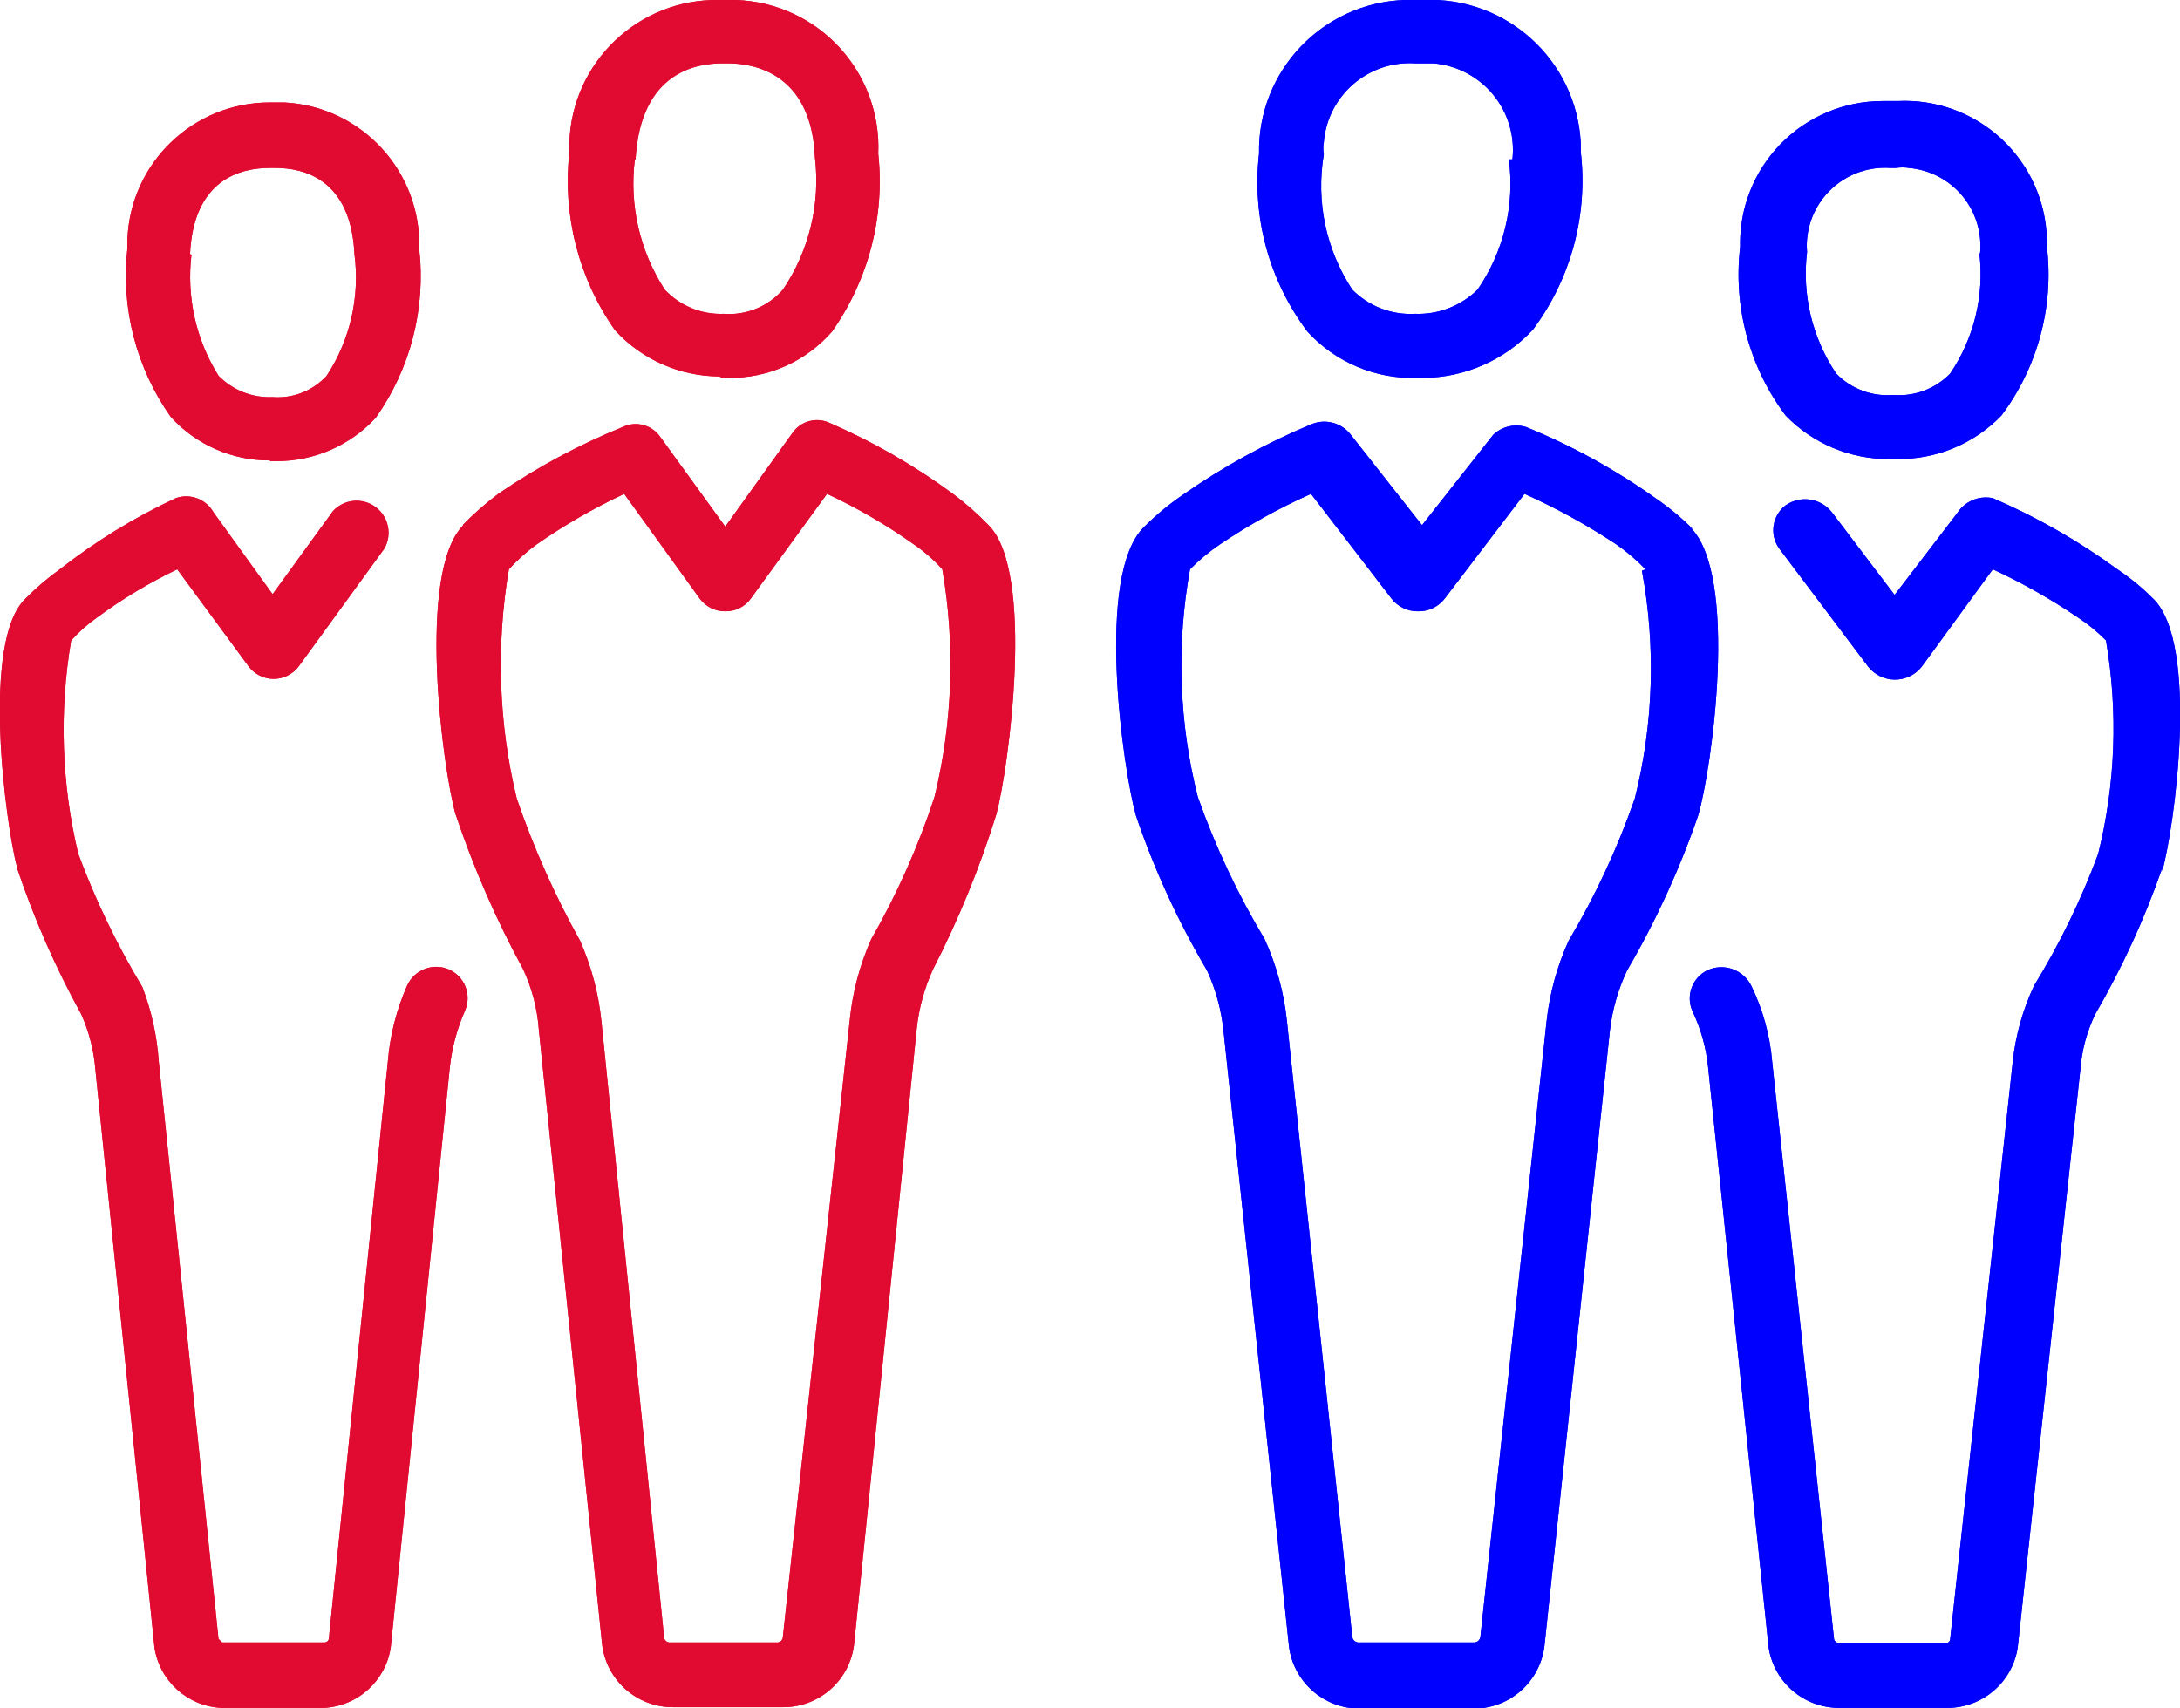
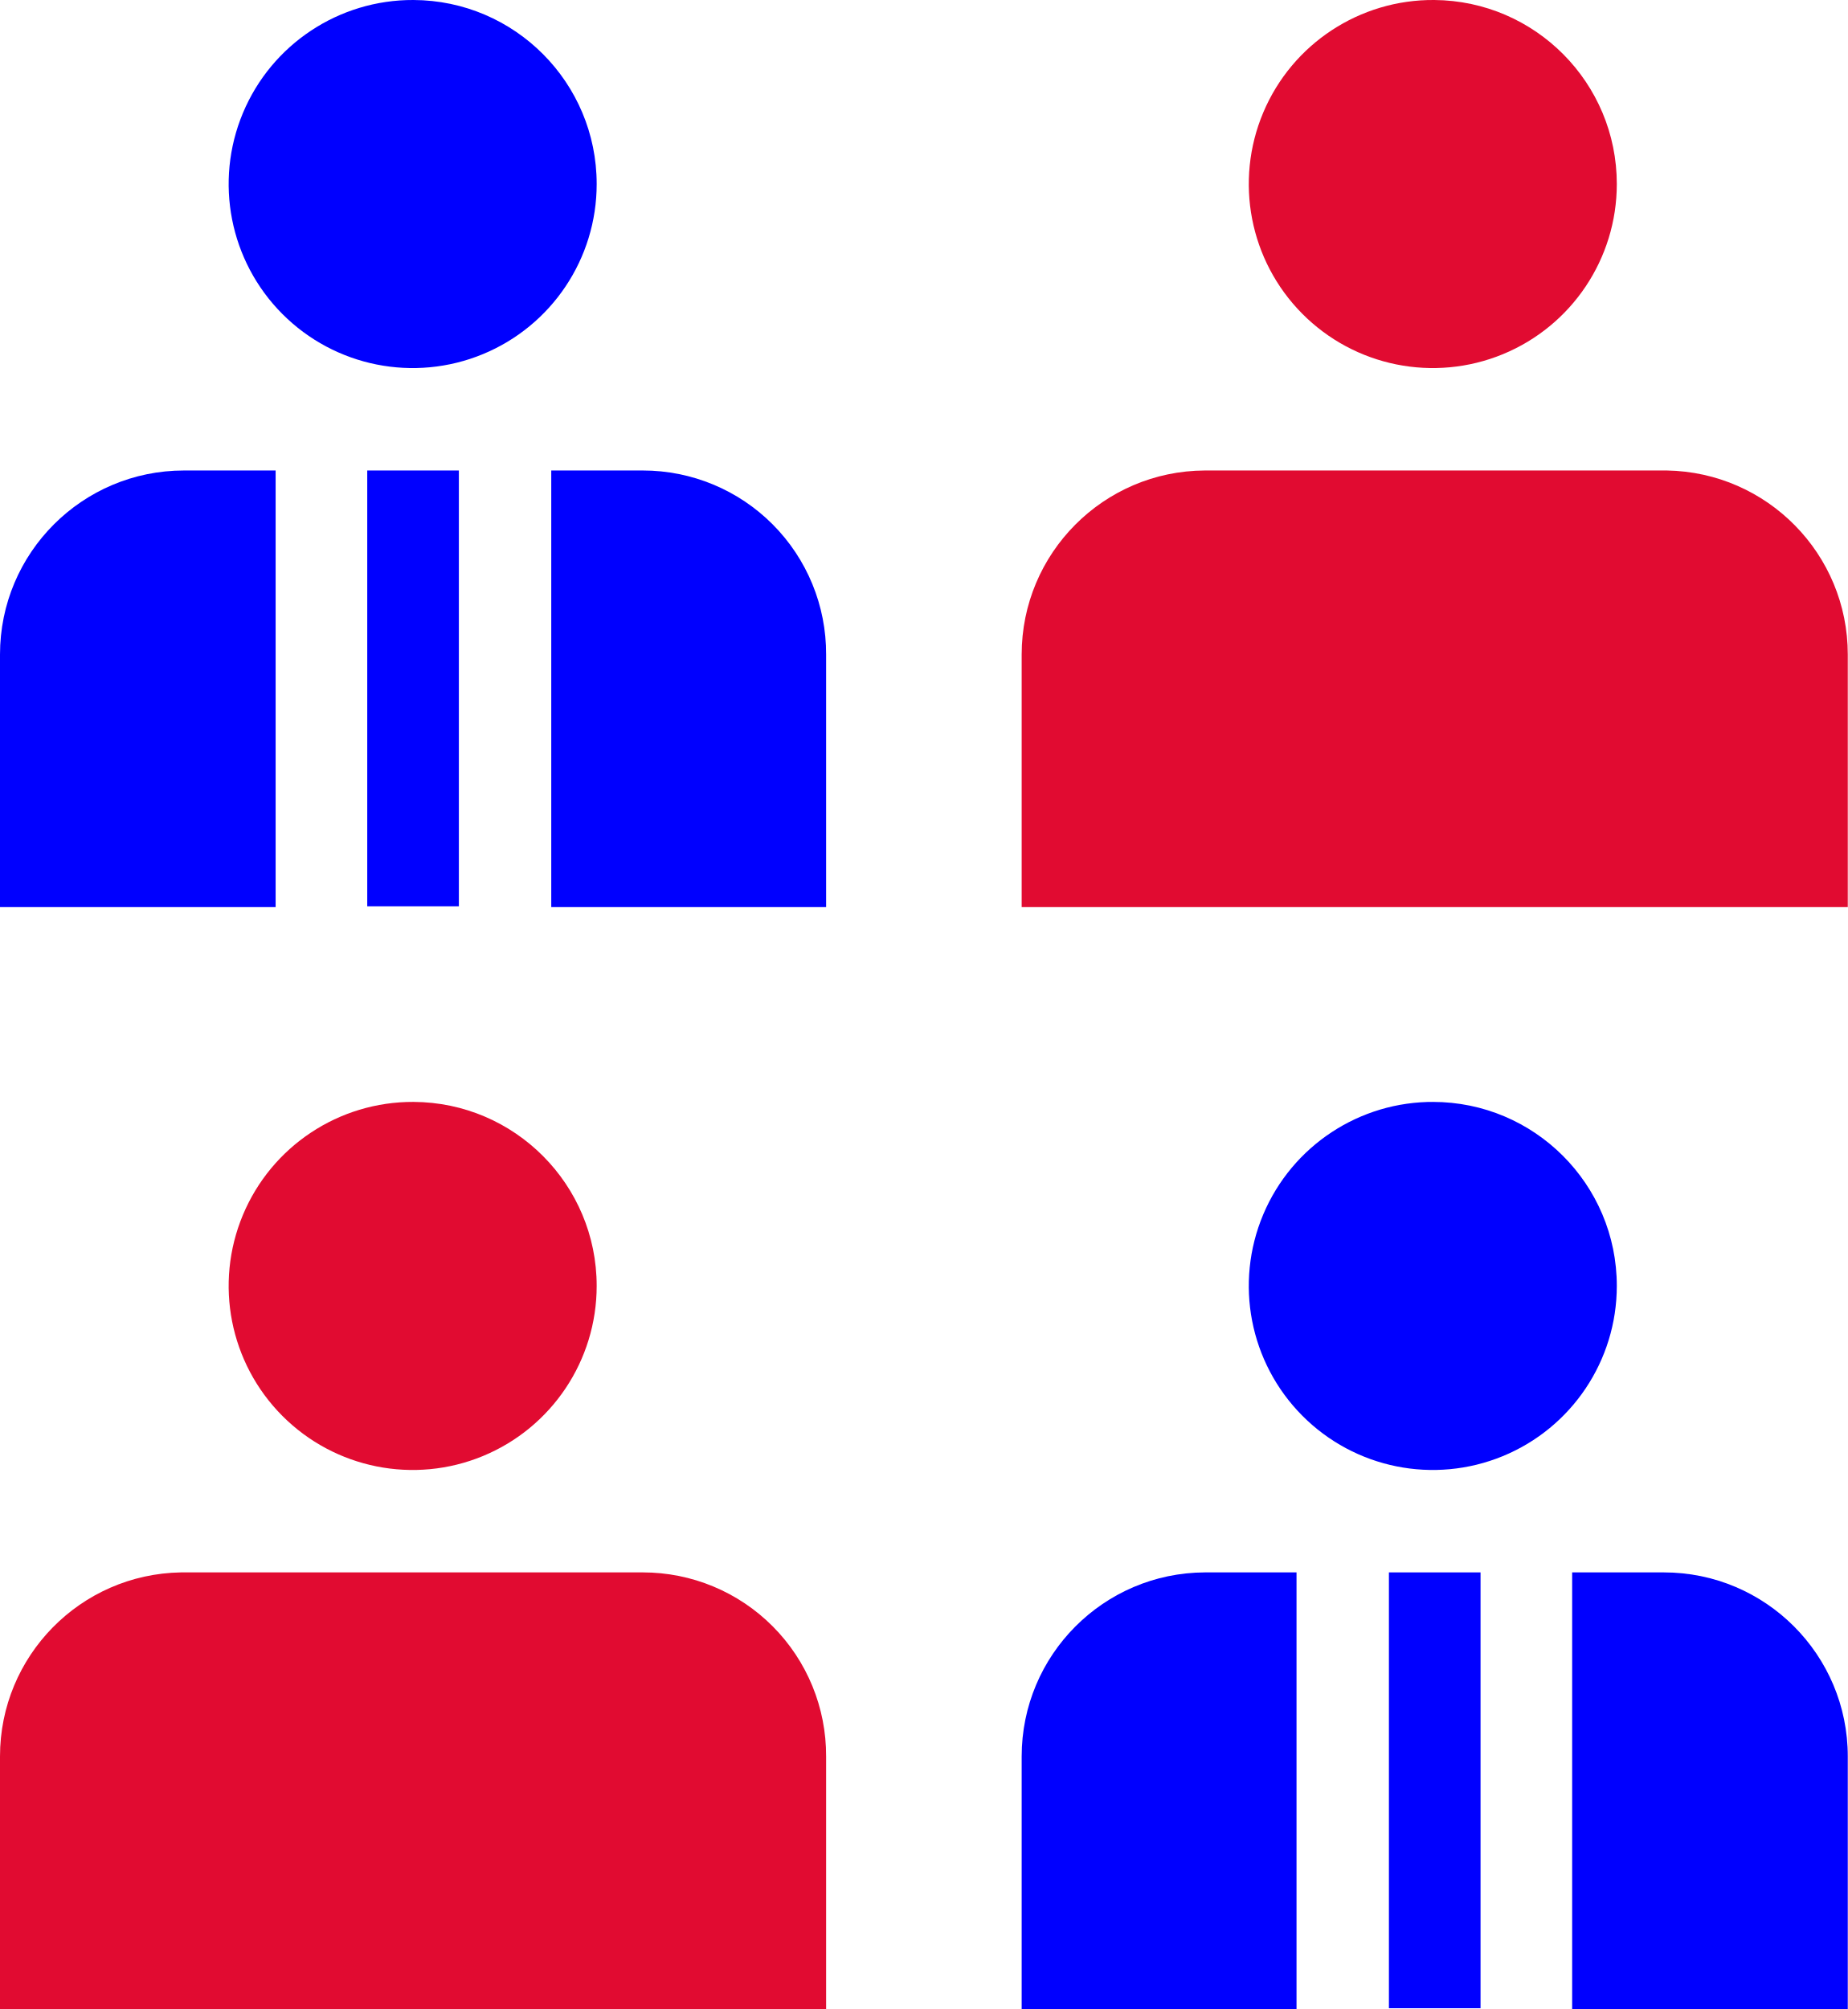
- <svg xmlns="http://www.w3.org/2000/svg" viewBox="0 0 30.63 24">
+ <svg xmlns="http://www.w3.org/2000/svg" viewBox="0 0 24 26.09">
  <defs>
    <style>.cls-1{fill:#e10b31;}.cls-2{fill:blue;}</style>
  </defs>
-   <g id="Warstwa_2" data-name="Warstwa 2">
+   <g id="Layer_2" data-name="Layer 2">
    <g id="Long_Page_cz.1" data-name="Long Page cz.1">
-       <g id="Group_3208" data-name="Group 3208">
-         <g id="Group_3200" data-name="Group 3200">
-           <g id="Group_3199" data-name="Group 3199">
-             <g id="Group_3195" data-name="Group 3195">
-               <path id="Path_1881" data-name="Path 1881" class="cls-1" d="M.24,12.2a12.49,12.49,0,0,0,.9,2.05,2.36,2.36,0,0,1,.2.78l.83,8.12a1,1,0,0,0,.94.85H4.55a1,1,0,0,0,.94-.85L6.32,15a2.72,2.72,0,0,1,.21-.79.44.44,0,0,0-.23-.59.45.45,0,0,0-.58.23,3.31,3.31,0,0,0-.27,1.06l-.83,8.12a.06.06,0,0,1-.06.05H3.12a0,0,0,0,1-.05-.05l-.84-8.12A3.6,3.6,0,0,0,2,13.87l0,0A11.2,11.2,0,0,1,1.1,12,7.48,7.48,0,0,1,1,9a2.17,2.17,0,0,1,.36-.32A7,7,0,0,1,2.49,8l1,1.36a.44.44,0,0,0,.35.18.44.44,0,0,0,.36-.18l1.2-1.65a.45.45,0,0,0-.72-.53L3.83,8.35,3,7.2A.44.44,0,0,0,2.47,7,8.39,8.39,0,0,0,.84,8a3.72,3.72,0,0,0-.48.41C-.27,9,.08,11.59.24,12.19" />
-             </g>
-             <g id="Group_3196" data-name="Group 3196">
-               <path id="Path_1882" data-name="Path 1882" class="cls-1" d="M2.67,3.57v0c.05-1.06.72-1.21,1.12-1.21h.08c.39,0,1.06.15,1.11,1.21v0a2.52,2.52,0,0,1-.39,1.71.93.93,0,0,1-.76.3h0a1,1,0,0,1-.76-.3,2.62,2.62,0,0,1-.38-1.7m1.11,2.9h.09a1.89,1.89,0,0,0,1.39-.61,3.44,3.44,0,0,0,.61-2.37A2,2,0,0,0,4,1.44H3.79a2,2,0,0,0-2,1.93v.12A3.44,3.44,0,0,0,2.4,5.86a1.87,1.87,0,0,0,1.39.61" />
-             </g>
-             <g id="Group_3197" data-name="Group 3197">
-               <path id="Path_1883" data-name="Path 1883" class="cls-1" d="M7.15,8a2.57,2.57,0,0,1,.39-.35,8.35,8.35,0,0,1,1.23-.71L9.83,8.41a.44.44,0,0,0,.36.18.43.43,0,0,0,.36-.18l1.07-1.47a7.77,7.77,0,0,1,1.22.71,2.23,2.23,0,0,1,.4.35,7.88,7.88,0,0,1-.11,3.2,10.88,10.88,0,0,1-.89,2s0,0,0,0a3.71,3.71,0,0,0-.3,1.13L11,23a.08.08,0,0,1-.09.08H9.42A.08.08,0,0,1,9.33,23l-.88-8.65a3.71,3.71,0,0,0-.3-1.13l0,0a12.32,12.32,0,0,1-.89-2A8,8,0,0,1,7.15,8m-.64-.62c-.66.66-.29,3.42-.11,4.06a13.57,13.57,0,0,0,.95,2.18,2.43,2.43,0,0,1,.22.84l.89,8.65a1,1,0,0,0,1,.88H11a1,1,0,0,0,1-.88l.88-8.65a2.69,2.69,0,0,1,.23-.84A13.57,13.57,0,0,0,14,11.44c.17-.64.55-3.4-.11-4.06a4.14,4.14,0,0,0-.5-.44,8.94,8.94,0,0,0-1.74-1,.42.42,0,0,0-.52.15L10.19,7.4,9.27,6.13A.42.42,0,0,0,8.75,6,9.24,9.24,0,0,0,7,6.94a4.14,4.14,0,0,0-.5.44" />
-             </g>
-             <g id="Group_3198" data-name="Group 3198">
-               <path id="Path_1884" data-name="Path 1884" class="cls-1" d="M8.93,2.24v0C9,1,9.8.89,10.15.89h.08c.35,0,1.17.13,1.22,1.32v0A2.74,2.74,0,0,1,11,4.07a1,1,0,0,1-.83.34h0a1.08,1.08,0,0,1-.83-.34,2.74,2.74,0,0,1-.42-1.83m1.22,3.07h.09a1.9,1.9,0,0,0,1.46-.65,3.66,3.66,0,0,0,.65-2.5,2.07,2.07,0,0,0-2-2.16h-.23A2.07,2.07,0,0,0,8,2v.14a3.65,3.65,0,0,0,.64,2.5,2,2,0,0,0,1.47.65" />
-             </g>
-           </g>
-           <g id="Group_3206" data-name="Group 3206">
-             <g id="Group_3202" data-name="Group 3202">
-               <path id="Path_1886" data-name="Path 1886" class="cls-1" d="M.24,12.2a12.49,12.49,0,0,0,.9,2.05,2.36,2.36,0,0,1,.2.78l.83,8.12a1,1,0,0,0,.94.85H4.55a1,1,0,0,0,.94-.85L6.32,15a2.72,2.72,0,0,1,.21-.79.44.44,0,0,0-.23-.59.45.45,0,0,0-.58.23,3.31,3.31,0,0,0-.27,1.06l-.83,8.12a.06.06,0,0,1-.06.05H3.12a0,0,0,0,1-.05-.05l-.84-8.12A3.6,3.6,0,0,0,2,13.87l0,0A11.2,11.2,0,0,1,1.1,12,7.48,7.48,0,0,1,1,9a2.17,2.17,0,0,1,.36-.32A7,7,0,0,1,2.49,8l1,1.36a.44.44,0,0,0,.35.18.44.44,0,0,0,.36-.18l1.2-1.65a.45.45,0,0,0-.72-.53L3.83,8.35,3,7.2A.44.44,0,0,0,2.47,7,8.39,8.39,0,0,0,.84,8a3.72,3.72,0,0,0-.48.41C-.27,9,.08,11.59.24,12.19" />
-             </g>
-             <g id="Group_3203" data-name="Group 3203">
-               <path id="Path_1887" data-name="Path 1887" class="cls-1" d="M2.67,3.57v0c.05-1.06.72-1.21,1.12-1.21h.08c.39,0,1.06.15,1.11,1.21v0a2.52,2.52,0,0,1-.39,1.71.93.93,0,0,1-.76.3h0a1,1,0,0,1-.76-.3,2.62,2.62,0,0,1-.38-1.7m1.11,2.9h.09a1.89,1.89,0,0,0,1.39-.61,3.44,3.44,0,0,0,.61-2.37A2,2,0,0,0,4,1.44H3.79a2,2,0,0,0-2,1.93v.12A3.44,3.44,0,0,0,2.4,5.86a1.87,1.87,0,0,0,1.39.61" />
-             </g>
-             <g id="Group_3204" data-name="Group 3204">
-               <path id="Path_1888" data-name="Path 1888" class="cls-1" d="M7.15,8a2.57,2.57,0,0,1,.39-.35,8.35,8.35,0,0,1,1.23-.71L9.83,8.41a.44.44,0,0,0,.36.18.43.43,0,0,0,.36-.18l1.07-1.47a7.77,7.77,0,0,1,1.22.71,2.23,2.23,0,0,1,.4.35,7.88,7.88,0,0,1-.11,3.2,10.88,10.88,0,0,1-.89,2s0,0,0,0a3.71,3.71,0,0,0-.3,1.13L11,23a.08.08,0,0,1-.09.08H9.42A.08.08,0,0,1,9.33,23l-.88-8.65a3.71,3.71,0,0,0-.3-1.13l0,0a12.32,12.32,0,0,1-.89-2A8,8,0,0,1,7.15,8m-.64-.62c-.66.66-.29,3.42-.11,4.06a13.57,13.57,0,0,0,.95,2.18,2.43,2.43,0,0,1,.22.84l.89,8.65a1,1,0,0,0,1,.88H11a1,1,0,0,0,1-.88l.88-8.65a2.69,2.69,0,0,1,.23-.84A13.57,13.57,0,0,0,14,11.44c.17-.64.55-3.4-.11-4.06a4.14,4.14,0,0,0-.5-.44,8.94,8.94,0,0,0-1.74-1,.42.42,0,0,0-.52.15L10.19,7.4,9.27,6.13A.42.42,0,0,0,8.75,6,9.24,9.24,0,0,0,7,6.94a4.14,4.14,0,0,0-.5.44" />
-             </g>
-             <g id="Group_3205" data-name="Group 3205">
-               <path id="Path_1889" data-name="Path 1889" class="cls-1" d="M8.93,2.24v0C9,1,9.8.89,10.15.89h.08c.35,0,1.17.13,1.22,1.32v0A2.74,2.74,0,0,1,11,4.07a1,1,0,0,1-.83.34h0a1.08,1.08,0,0,1-.83-.34,2.74,2.74,0,0,1-.42-1.83m1.22,3.07h.09a1.9,1.9,0,0,0,1.46-.65,3.66,3.66,0,0,0,.65-2.5,2.07,2.07,0,0,0-2-2.16h-.23A2.07,2.07,0,0,0,8,2v.14a3.65,3.65,0,0,0,.64,2.5,2,2,0,0,0,1.47.65" />
-             </g>
-           </g>
-         </g>
-         <g id="Group_3207" data-name="Group 3207">
-           <g id="Group_3199-2" data-name="Group 3199-2">
-             <g id="Group_3195-2" data-name="Group 3195-2">
-               <path id="Path_1881-2" data-name="Path 1881-2" class="cls-2" d="M30.38,12.2a11.87,11.87,0,0,1-.94,2.05,2.16,2.16,0,0,0-.21.78l-.88,8.12a1,1,0,0,1-1,.85h-1.5a1,1,0,0,1-1-.85L24,15a2.38,2.38,0,0,0-.22-.79.44.44,0,0,1,.22-.58h0a.47.47,0,0,1,.61.23,3,3,0,0,1,.29,1.06l.87,8.12a.08.08,0,0,0,.07.05h1.5a.06.06,0,0,0,.06-.05l.88-8.12a3.35,3.35,0,0,1,.3-1.07l0,0A10.6,10.6,0,0,0,29.48,12a7.3,7.3,0,0,0,.11-3,2.37,2.37,0,0,0-.39-.32A8.38,8.38,0,0,0,28,8L27,9.37a.48.48,0,0,1-.75,0L25,7.71a.44.44,0,0,1,.09-.61h0a.48.48,0,0,1,.65.1l.88,1.16.88-1.15A.48.48,0,0,1,28,7,9,9,0,0,1,29.75,8a3.31,3.31,0,0,1,.5.41c.66.63.3,3.24.13,3.83" />
-             </g>
-             <g id="Group_3196-2" data-name="Group 3196-2">
-               <path id="Path_1882-2" data-name="Path 1882-2" class="cls-2" d="M27.82,3.57v0a1.1,1.1,0,0,0-1-1.21.54.54,0,0,0-.18,0h-.08a1.1,1.1,0,0,0-1.17,1,1.08,1.08,0,0,0,0,.18v0a2.52,2.52,0,0,0,.41,1.71,1,1,0,0,0,.8.3h0a1,1,0,0,0,.8-.3,2.49,2.49,0,0,0,.41-1.7m-1.17,2.9h-.09a2,2,0,0,1-1.46-.61,3.3,3.3,0,0,1-.64-2.37,2,2,0,0,1,2-2.05h.21a2,2,0,0,1,2.1,1.94v.11a3.3,3.3,0,0,1-.64,2.37,2,2,0,0,1-1.47.61" />
-             </g>
-             <g id="Group_3197-2" data-name="Group 3197-2">
-               <path id="Path_1883-2" data-name="Path 1883-2" class="cls-2" d="M23.12,8a2.71,2.71,0,0,0-.41-.35,9,9,0,0,0-1.29-.71L20.3,8.41a.46.46,0,0,1-.38.18.46.46,0,0,1-.37-.18L18.42,6.94a8.37,8.37,0,0,0-1.28.71,2.79,2.79,0,0,0-.42.35,7.54,7.54,0,0,0,.11,3.2,11.07,11.07,0,0,0,.94,2,.08.08,0,0,0,0,0,3.72,3.72,0,0,1,.31,1.13L19,23a.09.09,0,0,0,.1.08h1.6a.09.09,0,0,0,.1-.08l.93-8.65a3.72,3.72,0,0,1,.31-1.13s0,0,0,0a11,11,0,0,0,.93-2,7.51,7.51,0,0,0,.1-3.2m.67-.62c.7.66.31,3.42.12,4.06a12.29,12.29,0,0,1-1,2.18,2.7,2.7,0,0,0-.24.84l-.92,8.65a1,1,0,0,1-1,.88H19.11a1,1,0,0,1-1-.88l-.92-8.65a2.69,2.69,0,0,0-.23-.84,11.66,11.66,0,0,1-1-2.18c-.18-.64-.58-3.4.12-4.06a3.75,3.75,0,0,1,.53-.44,9.59,9.59,0,0,1,1.82-1,.47.47,0,0,1,.55.15l1,1.27,1-1.27A.47.47,0,0,1,21.44,6a9,9,0,0,1,1.82,1,3.75,3.75,0,0,1,.53.44" />
-             </g>
-             <g id="Group_3198-2" data-name="Group 3198-2">
-               <path id="Path_1884-2" data-name="Path 1884-2" class="cls-2" d="M21.25,2.24v0A1.22,1.22,0,0,0,20.14.89h-.26A1.21,1.21,0,0,0,18.6,2a.48.48,0,0,0,0,.17v0A2.65,2.65,0,0,0,19,4.07a1.15,1.15,0,0,0,.88.34h0a1.19,1.19,0,0,0,.88-.34,2.62,2.62,0,0,0,.44-1.83M20,5.31h-.09a2,2,0,0,1-1.54-.65,3.49,3.49,0,0,1-.68-2.5A2.12,2.12,0,0,1,19.74,0H20a2.12,2.12,0,0,1,2.21,2v.13a3.5,3.5,0,0,1-.67,2.5A2.12,2.12,0,0,1,20,5.31" />
-             </g>
-           </g>
-           <g id="Group_3206-2" data-name="Group 3206-2">
-             <g id="Group_3202-2" data-name="Group 3202-2">
-               <path id="Path_1886-2" data-name="Path 1886-2" class="cls-2" d="M30.38,12.2a11.87,11.87,0,0,1-.94,2.05,2.16,2.16,0,0,0-.21.78l-.88,8.12a1,1,0,0,1-1,.85h-1.5a1,1,0,0,1-1-.85L24,15a2.38,2.38,0,0,0-.22-.79.44.44,0,0,1,.22-.58h0a.47.47,0,0,1,.61.23,3,3,0,0,1,.29,1.06l.87,8.12a.08.08,0,0,0,.07.05h1.5a.06.06,0,0,0,.06-.05l.88-8.12a3.35,3.35,0,0,1,.3-1.07l0,0A10.6,10.6,0,0,0,29.48,12a7.3,7.3,0,0,0,.11-3,2.37,2.37,0,0,0-.39-.32A8.38,8.38,0,0,0,28,8L27,9.37a.48.48,0,0,1-.75,0L25,7.71a.44.44,0,0,1,.09-.61h0a.48.48,0,0,1,.65.1l.88,1.16.88-1.15A.48.48,0,0,1,28,7,9,9,0,0,1,29.75,8a3.31,3.31,0,0,1,.5.41c.66.63.3,3.24.13,3.83" />
-             </g>
-             <g id="Group_3203-2" data-name="Group 3203-2">
-               <path id="Path_1887-2" data-name="Path 1887-2" class="cls-2" d="M27.82,3.57v0a1.1,1.1,0,0,0-1-1.21.54.54,0,0,0-.18,0h-.08a1.1,1.1,0,0,0-1.17,1,1.08,1.08,0,0,0,0,.18v0a2.52,2.52,0,0,0,.41,1.71,1,1,0,0,0,.8.3h0a1,1,0,0,0,.8-.3,2.49,2.49,0,0,0,.41-1.7m-1.17,2.9h-.09a2,2,0,0,1-1.46-.61,3.3,3.3,0,0,1-.64-2.37,2,2,0,0,1,2-2.05h.21a2,2,0,0,1,2.1,1.94v.11a3.3,3.3,0,0,1-.64,2.37,2,2,0,0,1-1.47.61" />
-             </g>
-             <g id="Group_3204-2" data-name="Group 3204-2">
-               <path id="Path_1888-2" data-name="Path 1888-2" class="cls-2" d="M23.12,8a2.71,2.71,0,0,0-.41-.35,9,9,0,0,0-1.29-.71L20.3,8.41a.46.46,0,0,1-.38.18.46.46,0,0,1-.37-.18L18.42,6.94a8.37,8.37,0,0,0-1.28.71,2.79,2.79,0,0,0-.42.35,7.54,7.54,0,0,0,.11,3.2,11.07,11.07,0,0,0,.94,2,.08.08,0,0,0,0,0,3.72,3.72,0,0,1,.31,1.13L19,23a.09.09,0,0,0,.1.08h1.6a.09.09,0,0,0,.1-.08l.93-8.65a3.72,3.72,0,0,1,.31-1.13s0,0,0,0a11,11,0,0,0,.93-2,7.51,7.51,0,0,0,.1-3.2m.67-.62c.7.66.31,3.42.12,4.06a12.29,12.29,0,0,1-1,2.18,2.7,2.7,0,0,0-.24.84l-.92,8.65a1,1,0,0,1-1,.88H19.11a1,1,0,0,1-1-.88l-.92-8.65a2.69,2.69,0,0,0-.23-.84,11.66,11.66,0,0,1-1-2.18c-.18-.64-.58-3.4.12-4.06a3.75,3.75,0,0,1,.53-.44,9.59,9.59,0,0,1,1.82-1,.47.47,0,0,1,.55.15l1,1.27,1-1.27A.47.47,0,0,1,21.44,6a9,9,0,0,1,1.82,1,3.75,3.75,0,0,1,.53.44" />
-             </g>
-             <g id="Group_3205-2" data-name="Group 3205-2">
-               <path id="Path_1889-2" data-name="Path 1889-2" class="cls-2" d="M21.25,2.24v0A1.22,1.22,0,0,0,20.14.89h-.26A1.21,1.21,0,0,0,18.6,2a.48.48,0,0,0,0,.17v0A2.65,2.65,0,0,0,19,4.07a1.15,1.15,0,0,0,.88.34h0a1.19,1.19,0,0,0,.88-.34,2.62,2.62,0,0,0,.44-1.83M20,5.31h-.09a2,2,0,0,1-1.54-.65,3.49,3.49,0,0,1-.68-2.5A2.12,2.12,0,0,1,19.74,0H20a2.12,2.12,0,0,1,2.21,2v.13a3.5,3.5,0,0,1-.67,2.5A2.12,2.12,0,0,1,20,5.31" />
-             </g>
-           </g>
-         </g>
-       </g>
+       <path class="cls-1" d="M5.37,14.31A2.39,2.39,0,1,0,7.75,16.7a2.39,2.39,0,0,0-2.38-2.39Z" />
+       <path class="cls-2" d="M18.63,14.31A2.39,2.39,0,1,0,21,16.7a2.39,2.39,0,0,0-2.39-2.39Z" />
+       <path class="cls-1" d="M8.35,20.42h-6A2.39,2.39,0,0,0,0,22.81v3.28H10.73V22.81A2.38,2.38,0,0,0,8.35,20.42Z" />
+       <path class="cls-2" d="M15.65,20.42h0a2.39,2.39,0,0,0-2.38,2.39v3.28h3.57V20.42Z" />
+       <path class="cls-2" d="M24,22.81a2.39,2.39,0,0,0-2.39-2.39H20.42v5.67H24Z" />
+       <rect class="cls-2" x="18.04" y="20.42" width="1.19" height="5.66" />
+       <path class="cls-1" d="M18.63,0A2.39,2.39,0,1,0,21,2.39,2.39,2.39,0,0,0,18.63,0Z" />
+       <path class="cls-2" d="M5.37,0A2.39,2.39,0,1,0,7.75,2.39,2.39,2.39,0,0,0,5.37,0Z" />
+       <path class="cls-1" d="M15.65,6.11h6A2.39,2.39,0,0,1,24,8.5v3.28H13.27V8.5A2.39,2.39,0,0,1,15.65,6.11Z" />
+       <path class="cls-2" d="M8.35,6.11h0A2.38,2.38,0,0,1,10.73,8.5v3.28H7.16V6.11Z" />
+       <path class="cls-2" d="M0,8.5A2.39,2.39,0,0,1,2.39,6.11H3.58v5.67H0Z" />
+       <rect class="cls-2" x="4.77" y="6.11" width="1.19" height="5.66" />
    </g>
  </g>
</svg>
